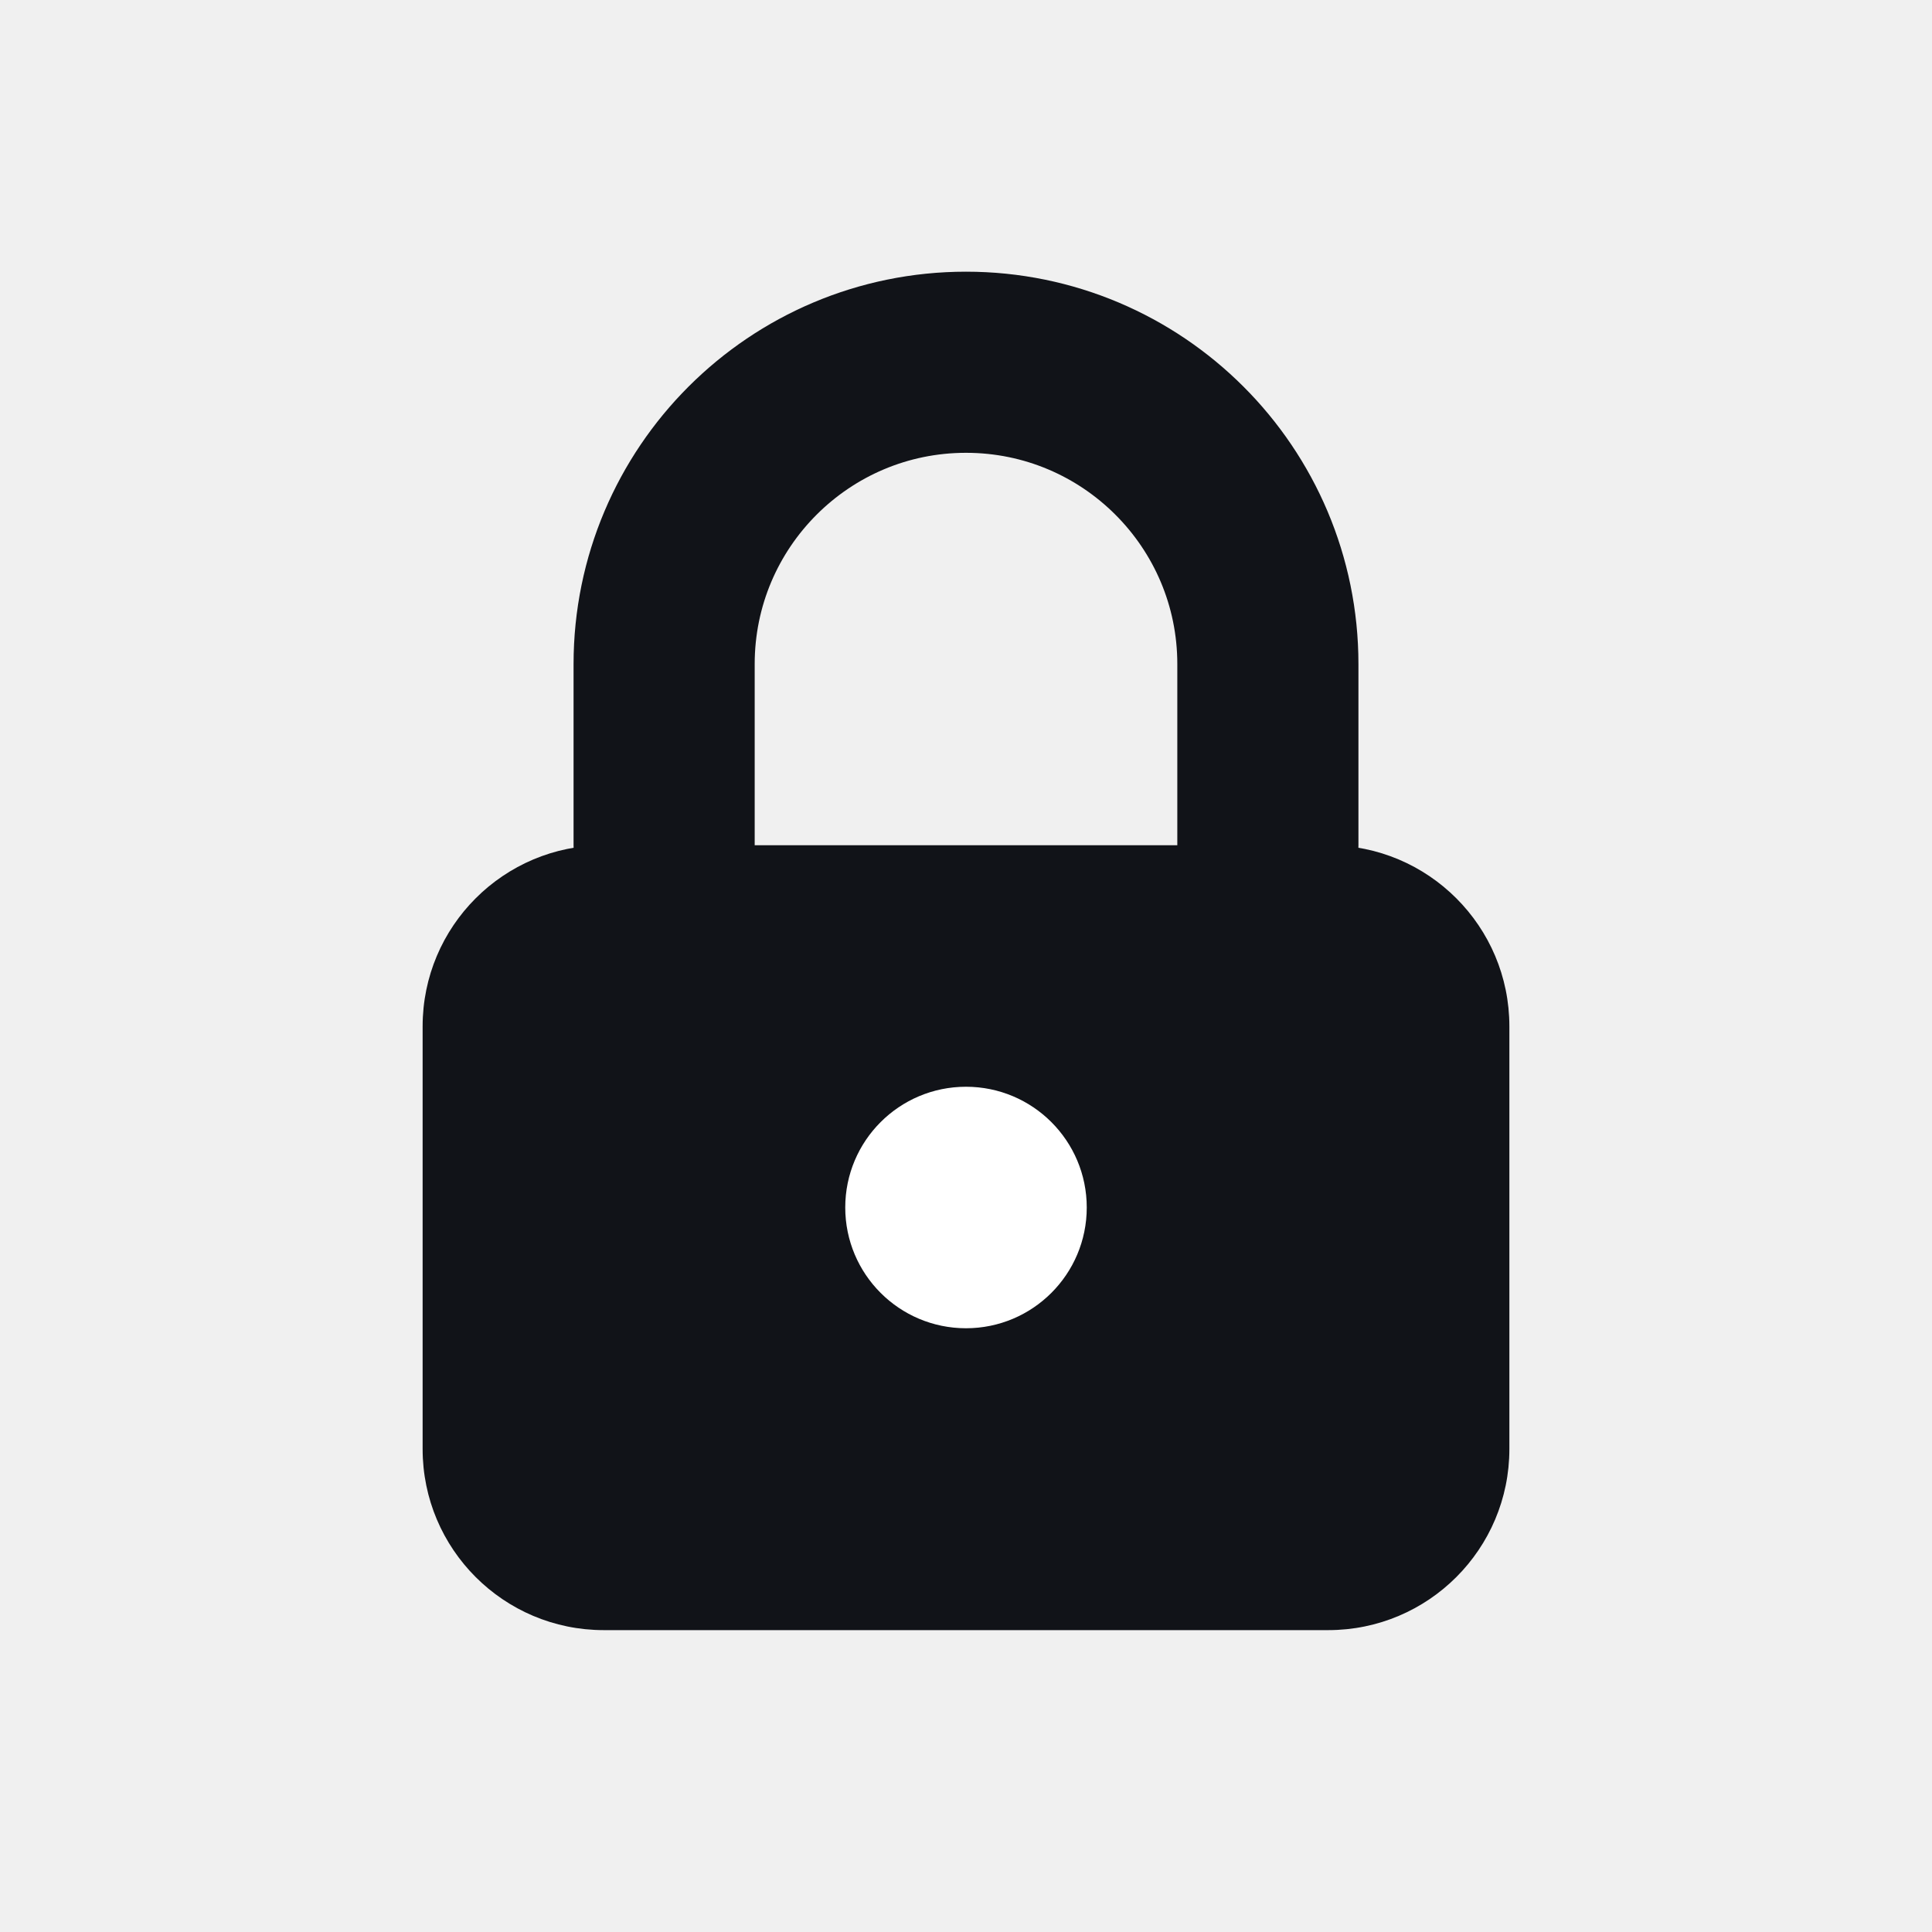
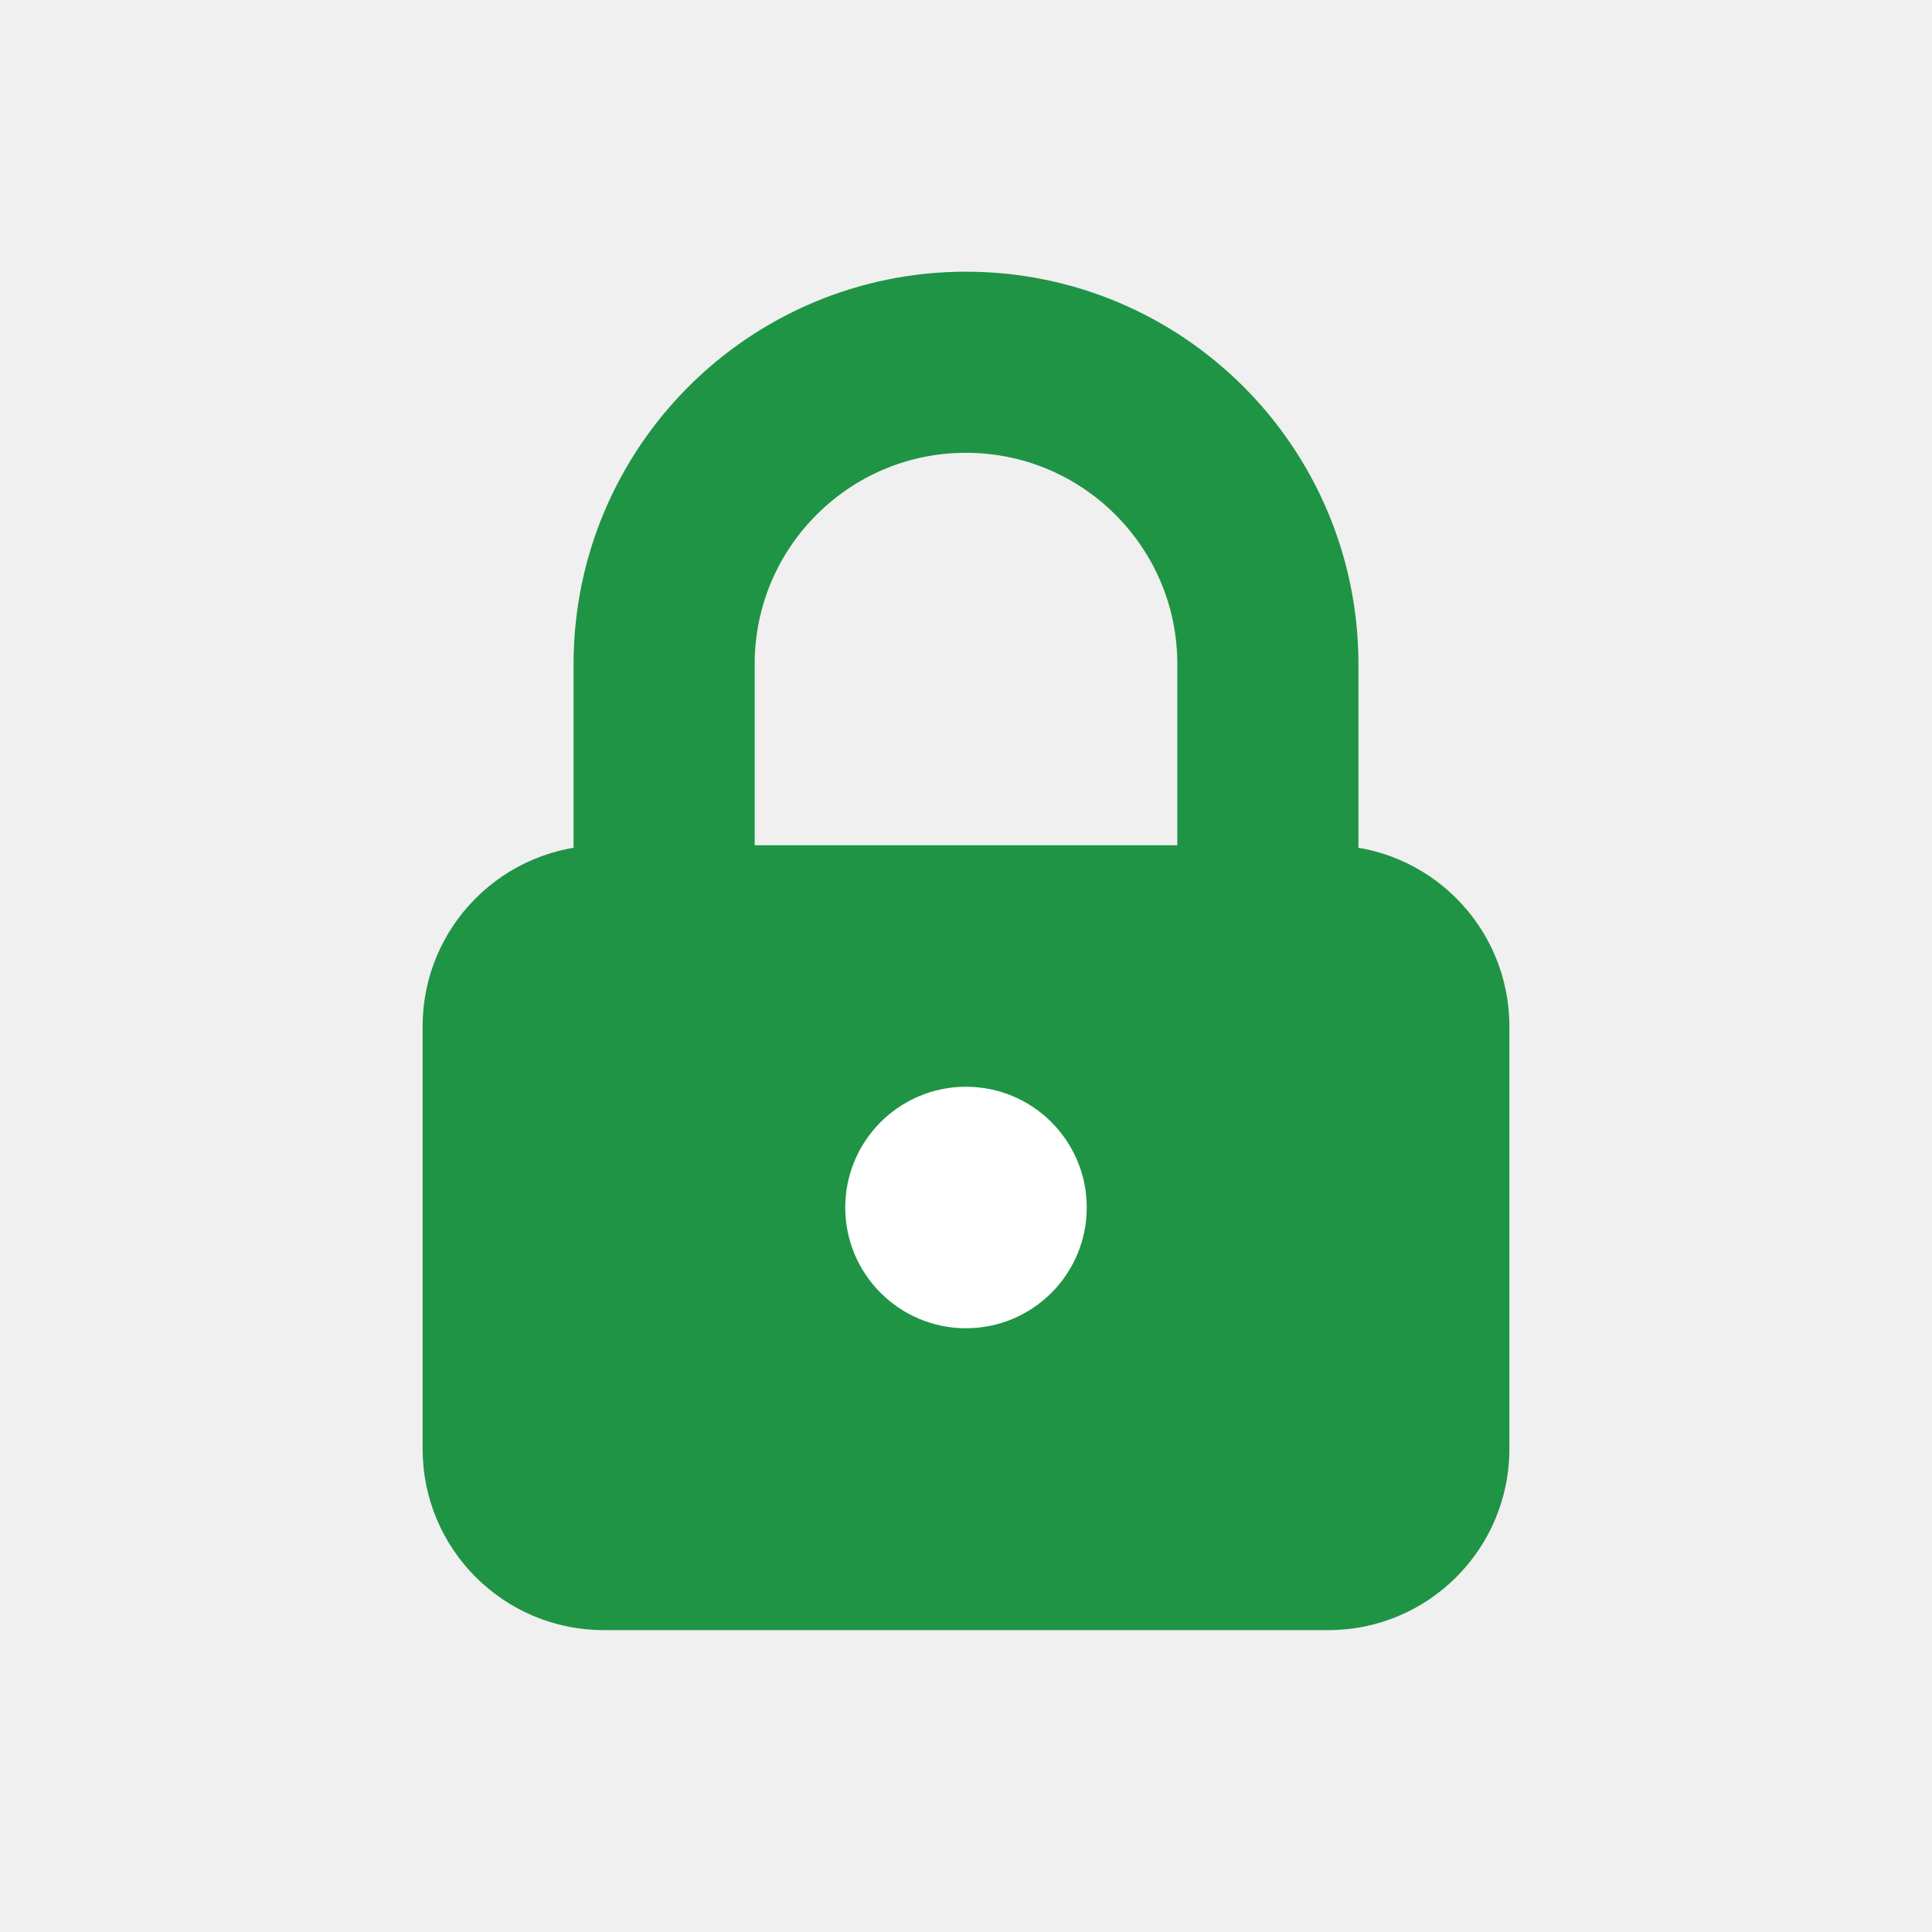
<svg xmlns="http://www.w3.org/2000/svg" width="32" height="32" viewBox="0 0 32 32" fill="none">
-   <rect x="7" y="14" width="18" height="13" rx="3" fill="#111318" />
-   <path d="M11 14V11C11 8.239 13.239 6 16 6C18.761 6 21 8.239 21 11V14" stroke="#111318" stroke-width="3" stroke-linecap="round" />
+   <rect x="7" y="14" width="18" height="13" rx="3" fill="#1F9445" />
+   <path d="M11 14V11C11 8.239 13.239 6 16 6C18.761 6 21 8.239 21 11V14" stroke="#1F9445" stroke-width="3" stroke-linecap="round" />
  <circle cx="16" cy="20" r="2" fill="#FFFFFF" />
</svg>
